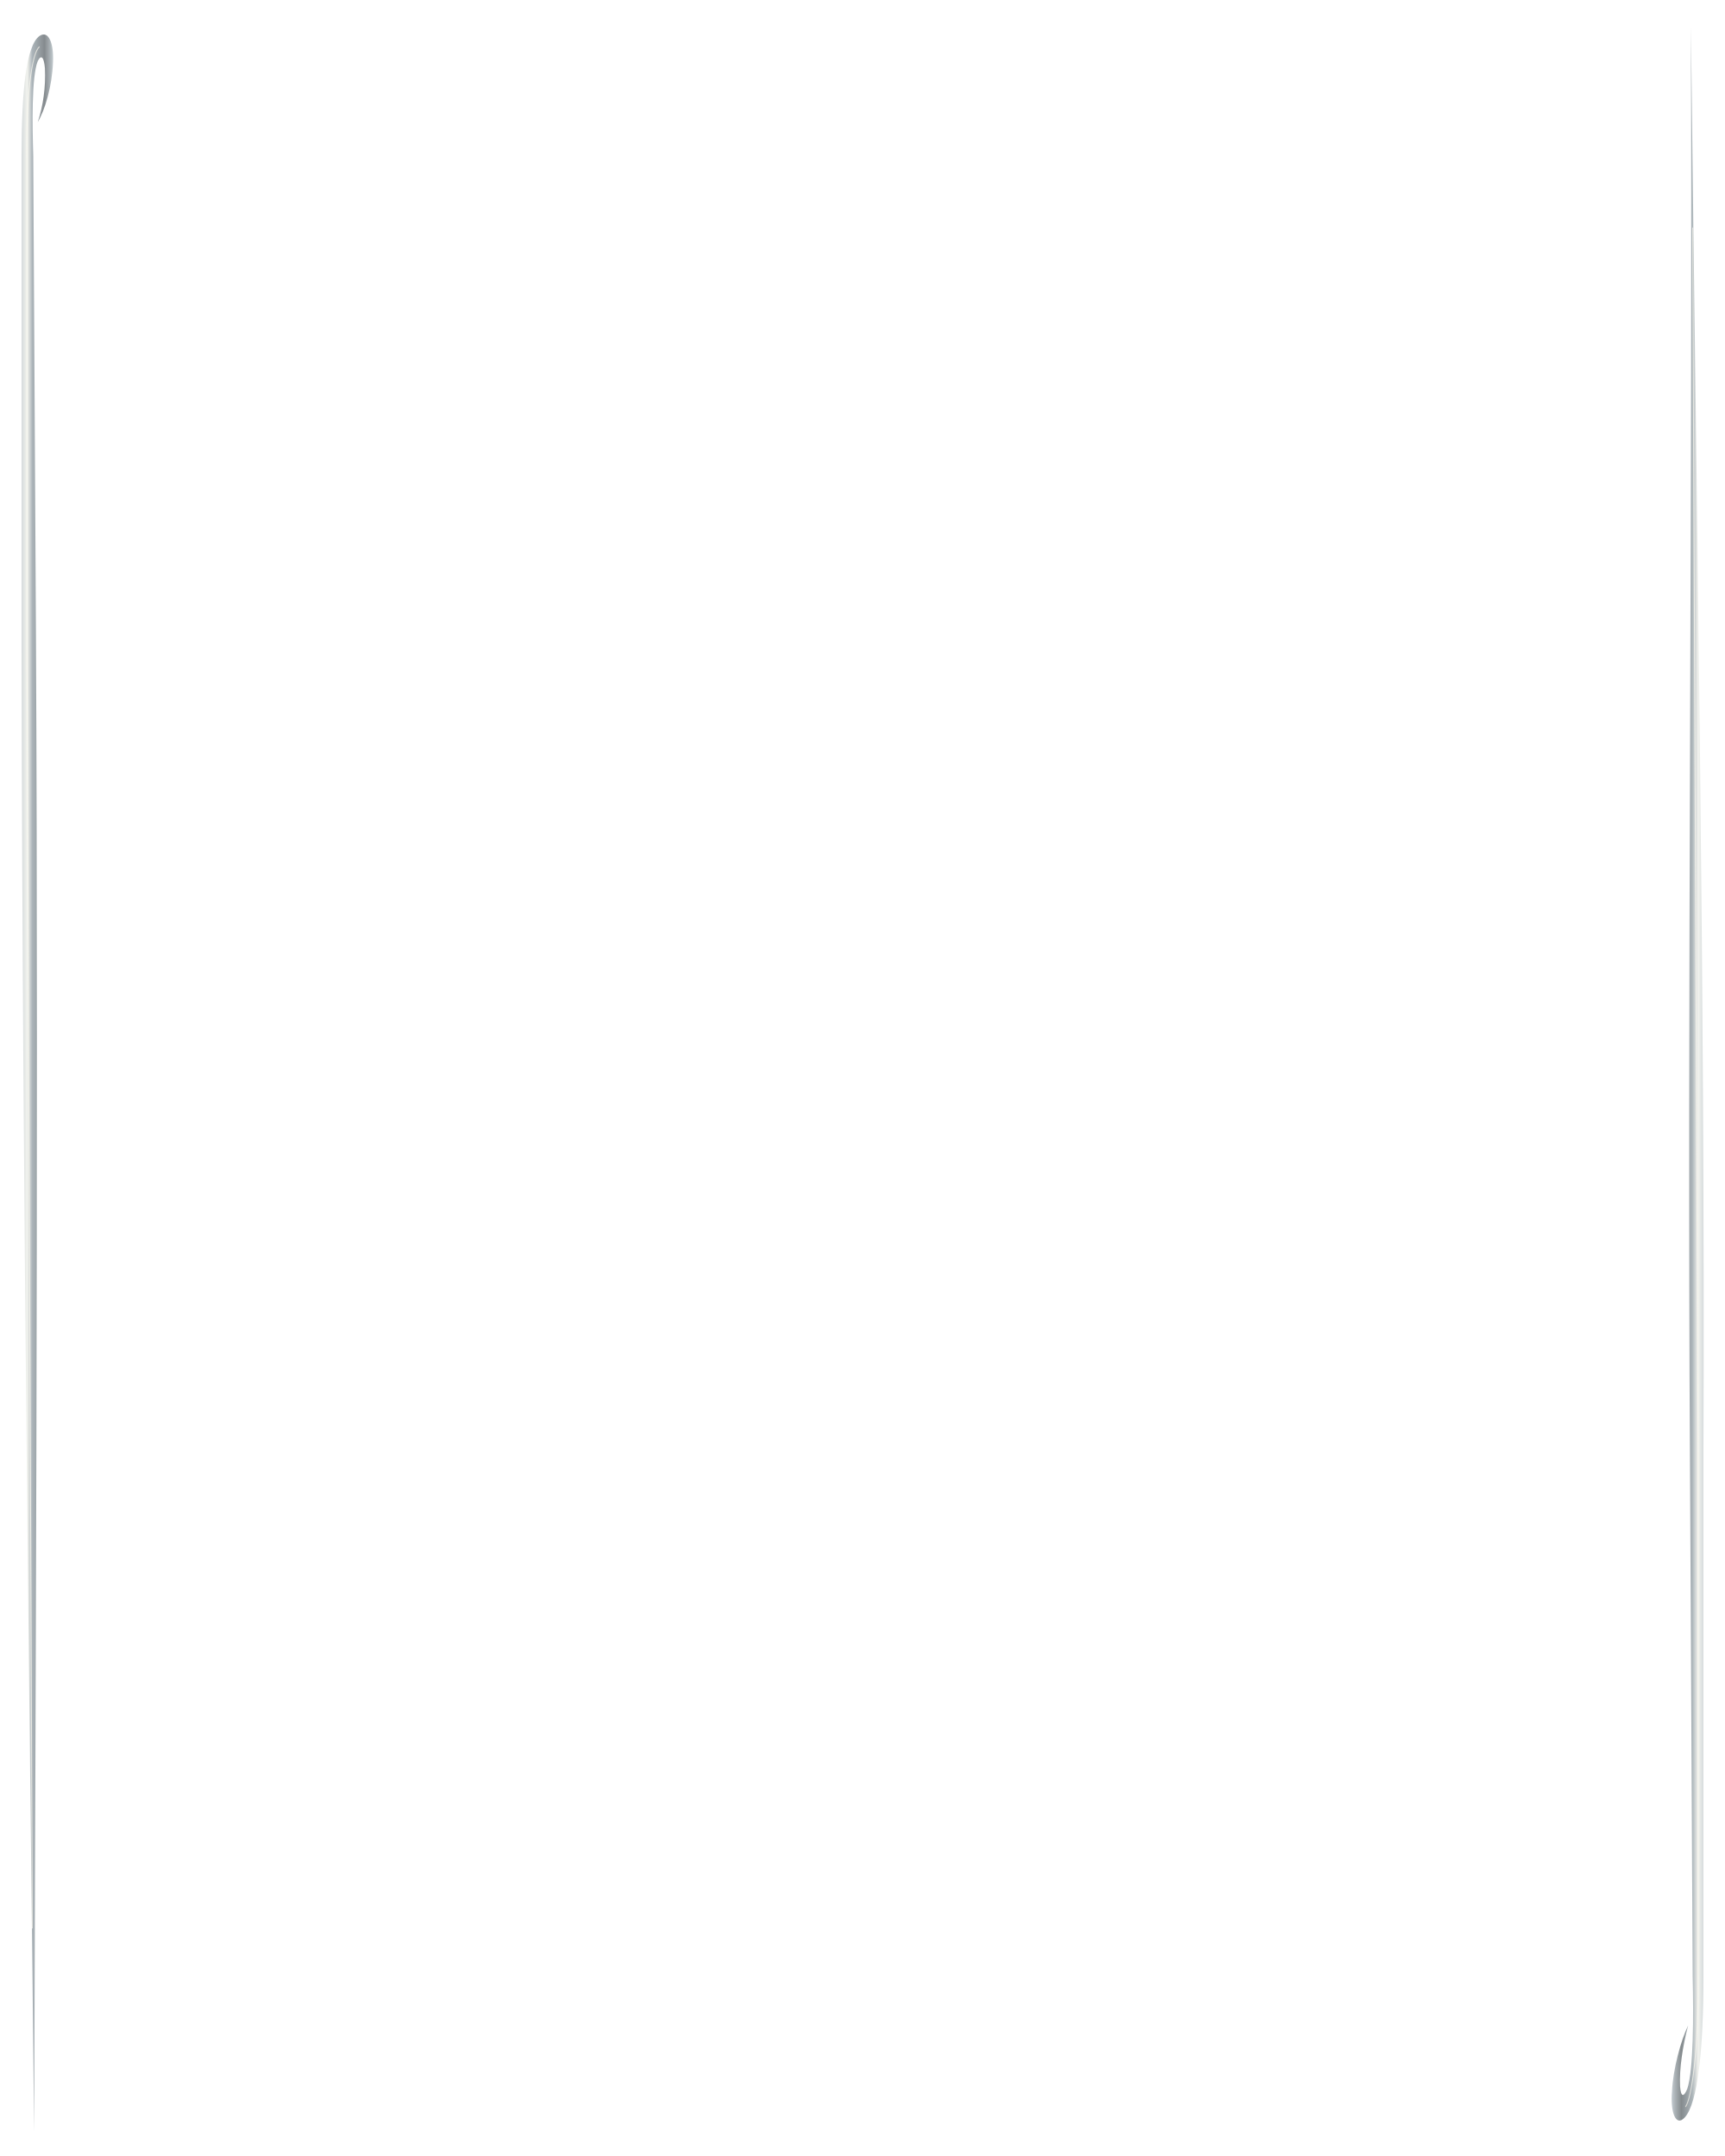
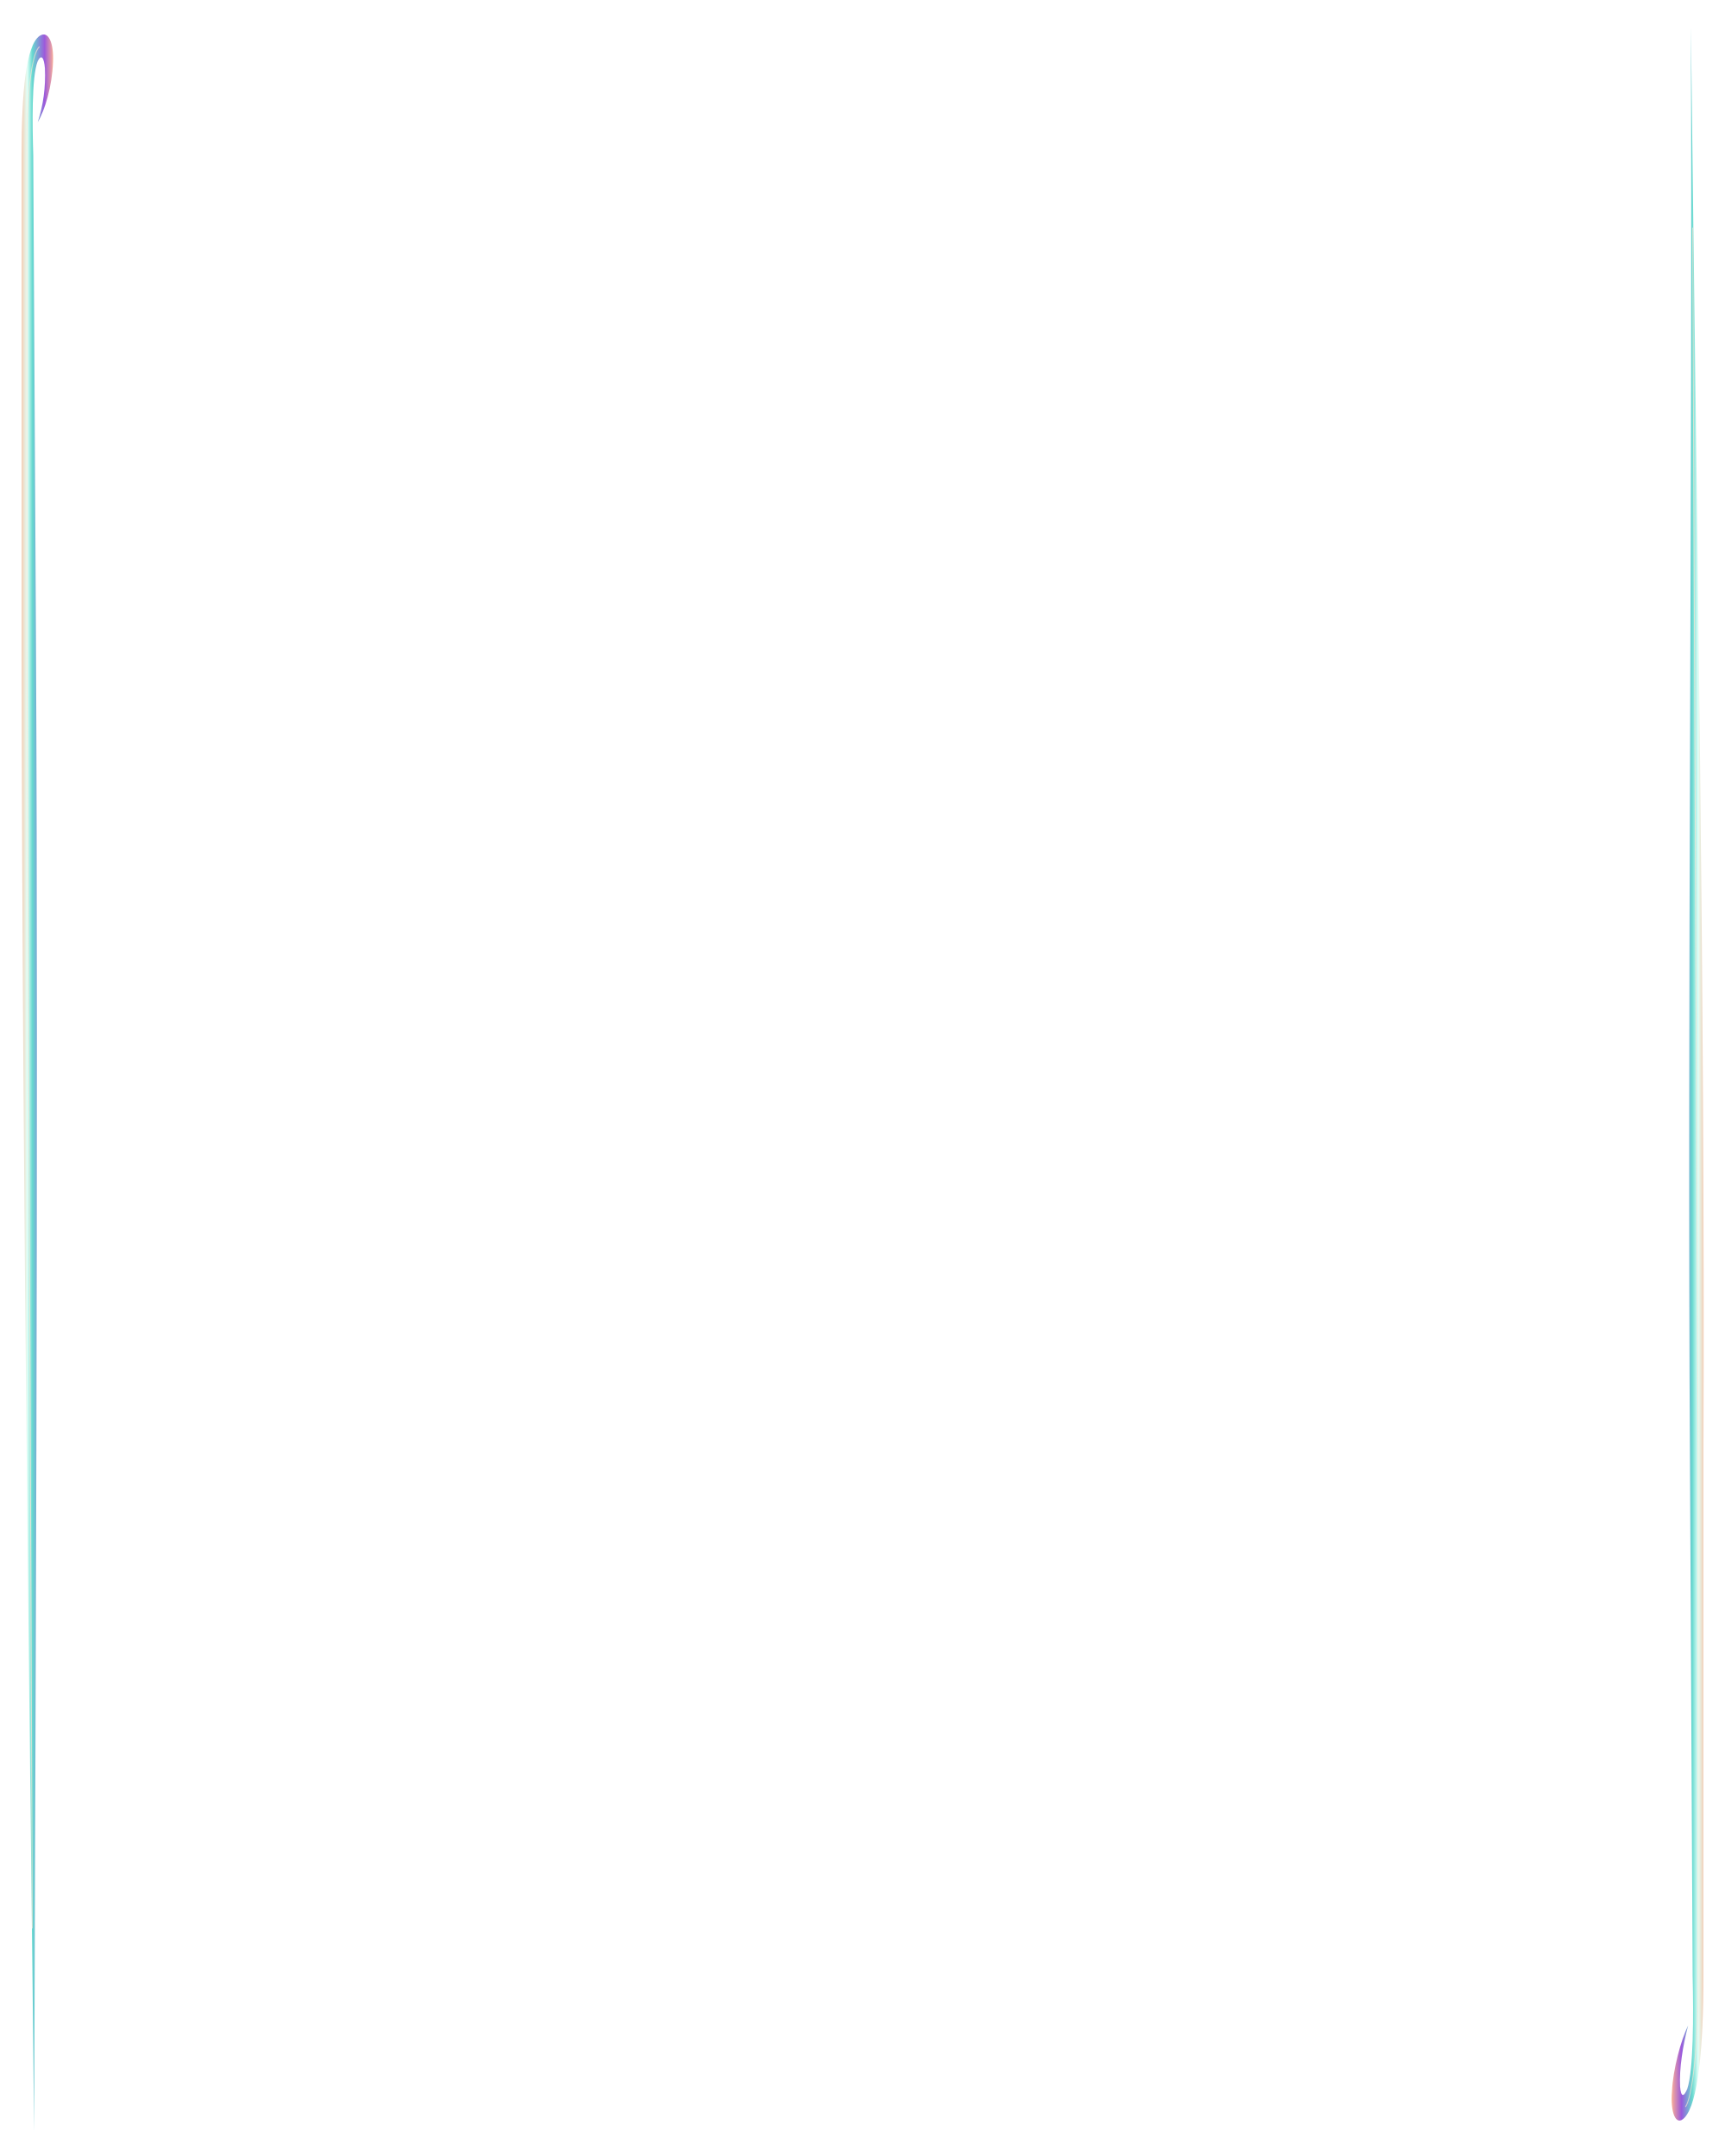
<svg xmlns="http://www.w3.org/2000/svg" viewBox="0 0 1440 1800" preserveAspectRatio="none">
  <defs>
    <linearGradient id="left-steel" x1="8" y1="0" x2="60" y2="0" gradientUnits="userSpaceOnUse">
-       <stop offset="0" stop-color="#858B8E" />
-       <stop offset="0.24" stop-color="#C5CDD2" />
-       <stop offset="0.43" stop-color="#F2F3EE" />
-       <stop offset="0.54" stop-color="#ABB4B9" />
-       <stop offset="0.8" stop-color="#858B8E" />
-       <stop offset="1" stop-color="#C5CDD2" />
+       <stop offset="0" stop-color="#9B59DC" />
+       <stop offset="0.24" stop-color="#FFB391" />
+       <stop offset="0.43" stop-color="#E1FFF7" />
+       <stop offset="0.54" stop-color="#66D9CF" />
+       <stop offset="0.8" stop-color="#9B59DC" />
+       <stop offset="1" stop-color="#FFB391" />
    </linearGradient>
    <linearGradient id="right-steel" x1="1380" y1="0" x2="1432" y2="0" gradientUnits="userSpaceOnUse">
-       <stop offset="0" stop-color="#C5CDD2" />
-       <stop offset="0.22" stop-color="#858B8E" />
-       <stop offset="0.45" stop-color="#ABB4B9" />
-       <stop offset="0.58" stop-color="#F2F3EE" />
-       <stop offset="0.76" stop-color="#C5CDD2" />
-       <stop offset="1" stop-color="#858B8E" />
+       <stop offset="0" stop-color="#FFB391" />
+       <stop offset="0.22" stop-color="#9B59DC" />
+       <stop offset="0.45" stop-color="#66D9CF" />
+       <stop offset="0.58" stop-color="#E1FFF7" />
+       <stop offset="0.76" stop-color="#FFB391" />
+       <stop offset="1" stop-color="#9B59DC" />
    </linearGradient>
  </defs>
  <g transform="scale(0.75 1)">
    <path d="M38 1780 C34 1480 25 1020 24 540 L24 130 C24 76 29 38 44 30 C54 25 60 36 59 52 C58 72 50 92 42 102 C48 88 51 73 50 57 C49 48 46 45 42 51 C35 64 36 105 37 130 L40 530 C43 963 39 1492 38 1780Z" fill="url(#left-steel)" />
-     <path d="M36 1610 L30 537 L30 133 C29 82 35 44 44 39" fill="none" stroke="#FFFCF2" stroke-width="1" opacity="0.65" />
+     <path d="M36 1610 L30 537 L30 133 C29 82 35 44 44 39" fill="none" stroke="#FFE4D3" stroke-width="1" opacity="0.65" />
  </g>
  <g transform="translate(360 0) scale(0.75 1)">
    <path d="M1402 22 C1408 401 1418 837 1416 1210 L1416 1650 C1416 1710 1410 1756 1395 1768 C1385 1776 1379 1763 1381 1746 C1382 1728 1391 1703 1399 1691 C1393 1708 1389 1727 1390 1742 C1391 1751 1394 1751 1398 1744 C1405 1728 1405 1683 1404 1650 L1401 1220 C1398 842 1404 386 1402 22Z" fill="url(#right-steel)" />
-     <path d="M1404 190 L1410 1214 L1410 1648 C1411 1710 1403 1752 1396 1759" fill="none" stroke="#FFFCF2" stroke-width="1" opacity="0.65" />
+     <path d="M1404 190 L1410 1214 L1410 1648 C1411 1710 1403 1752 1396 1759" fill="none" stroke="#FFE4D3" stroke-width="1" opacity="0.65" />
  </g>
</svg>
